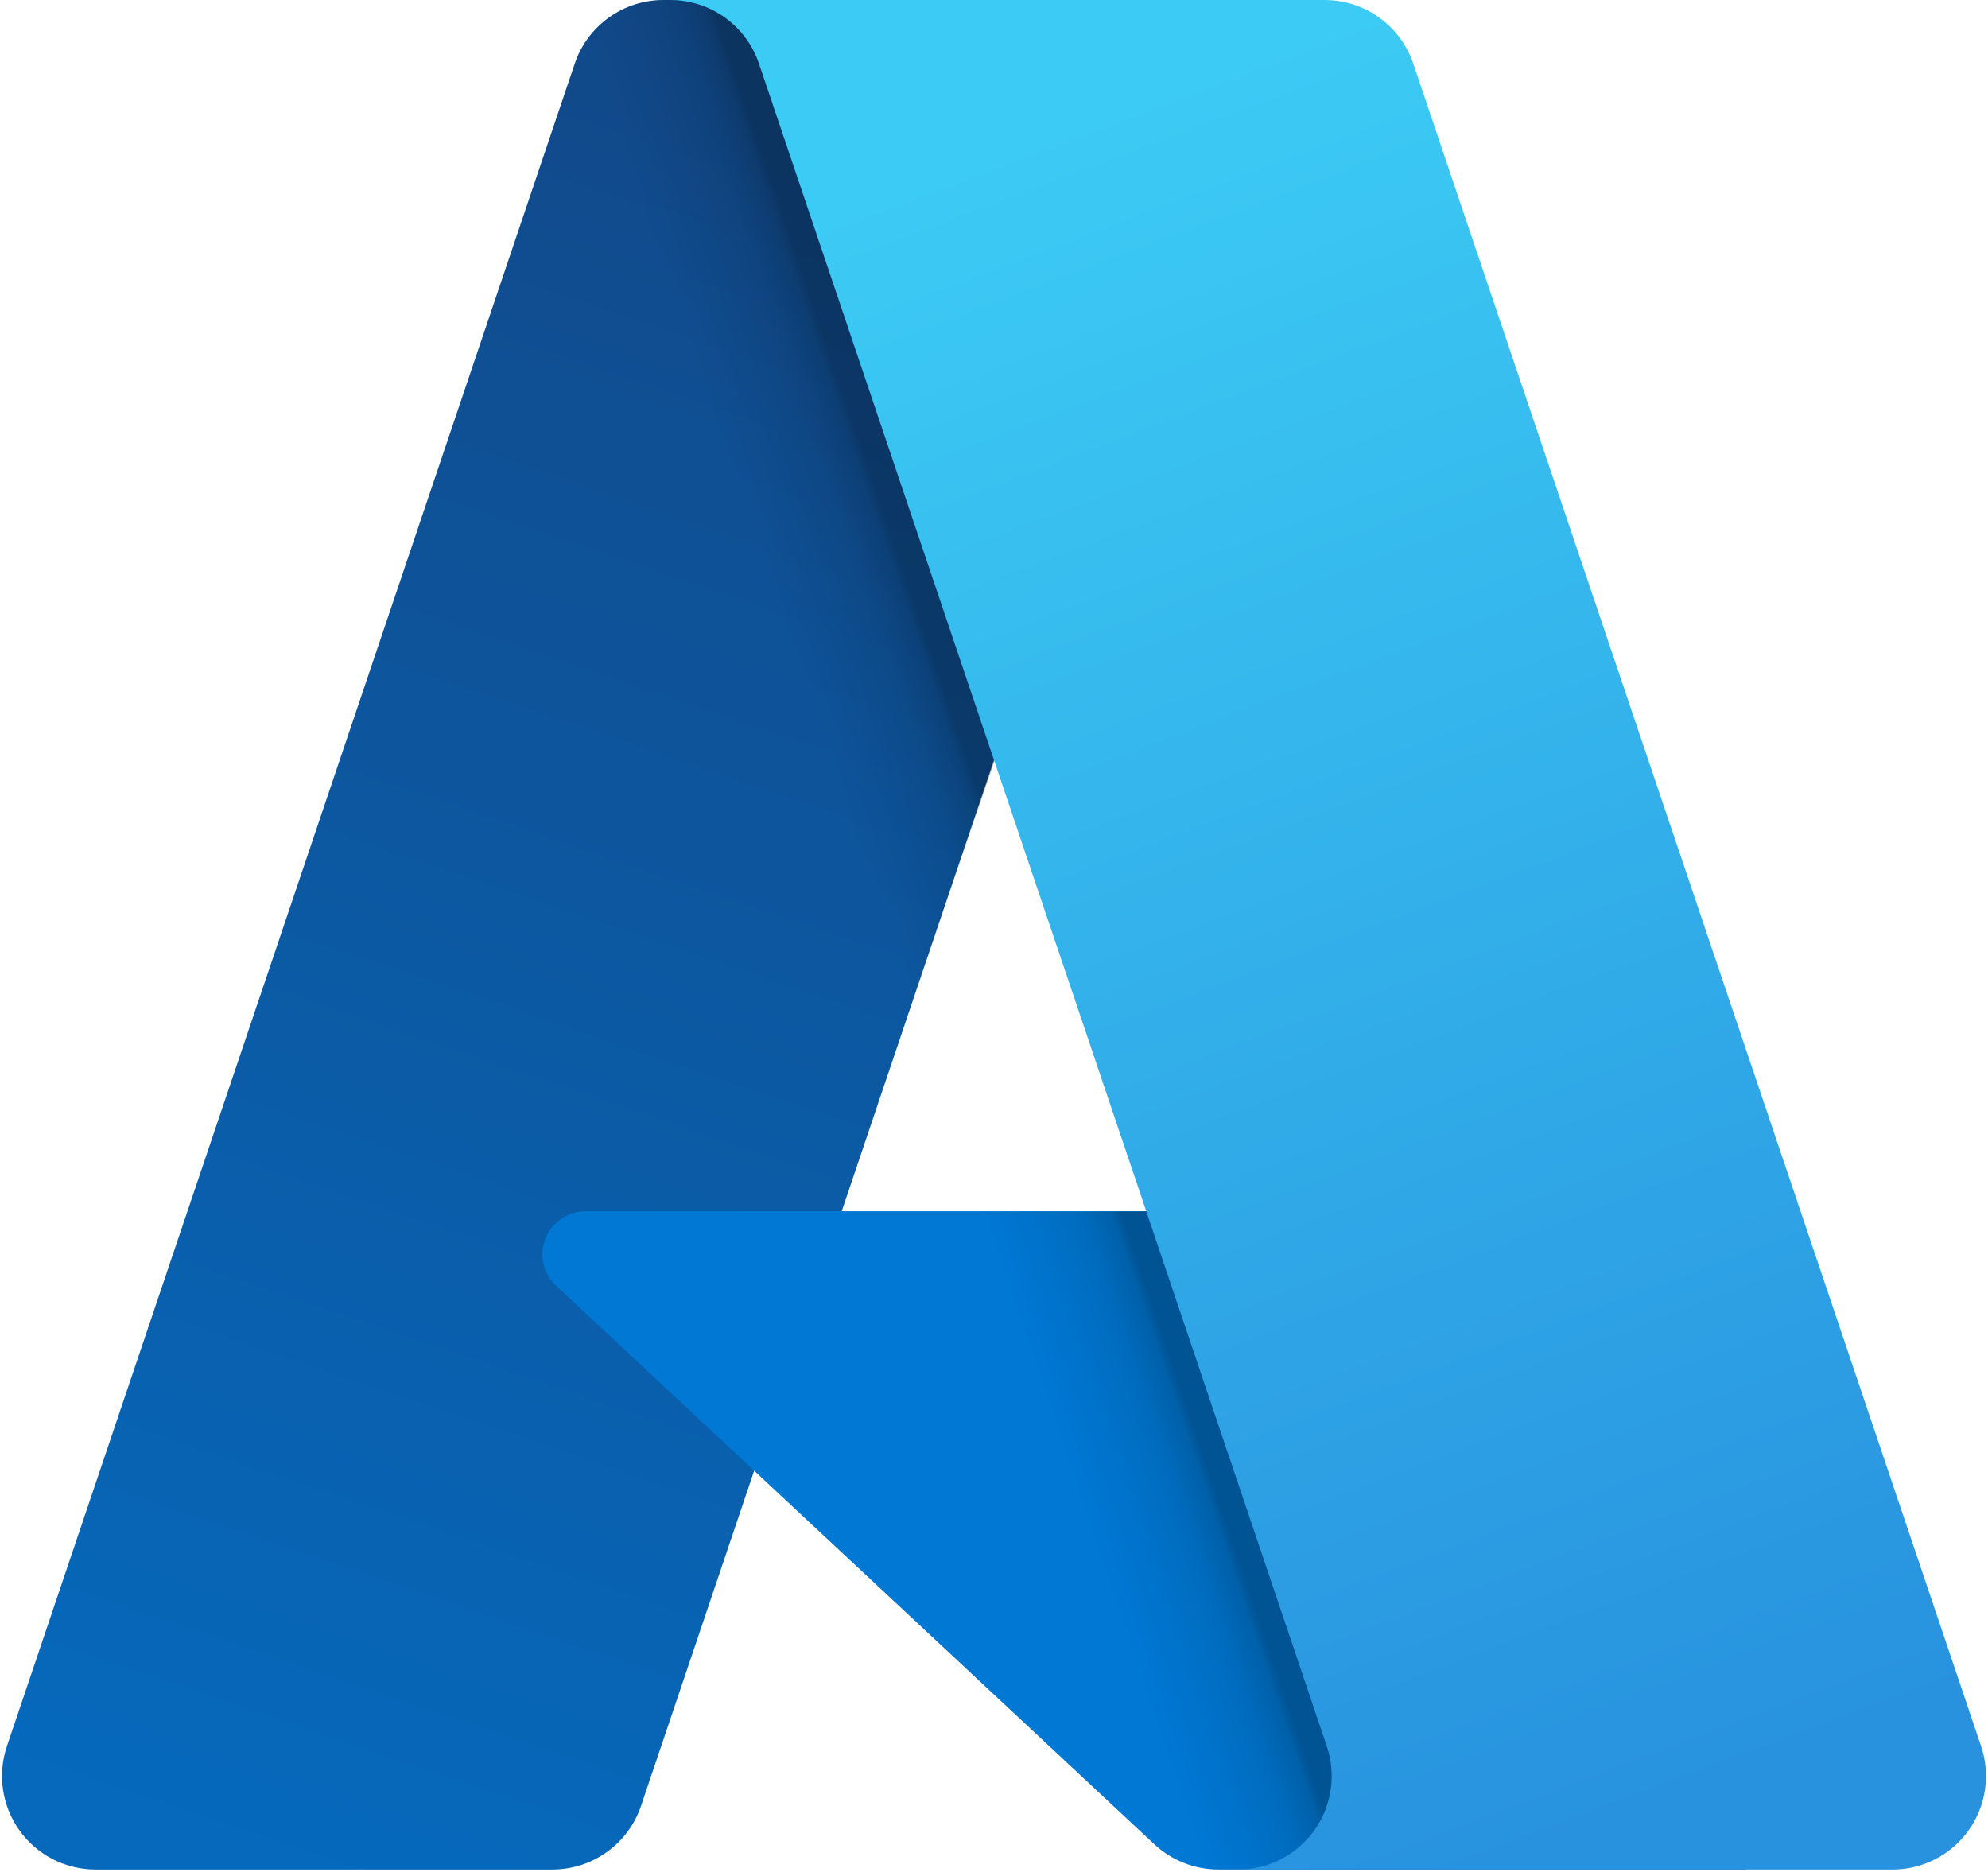
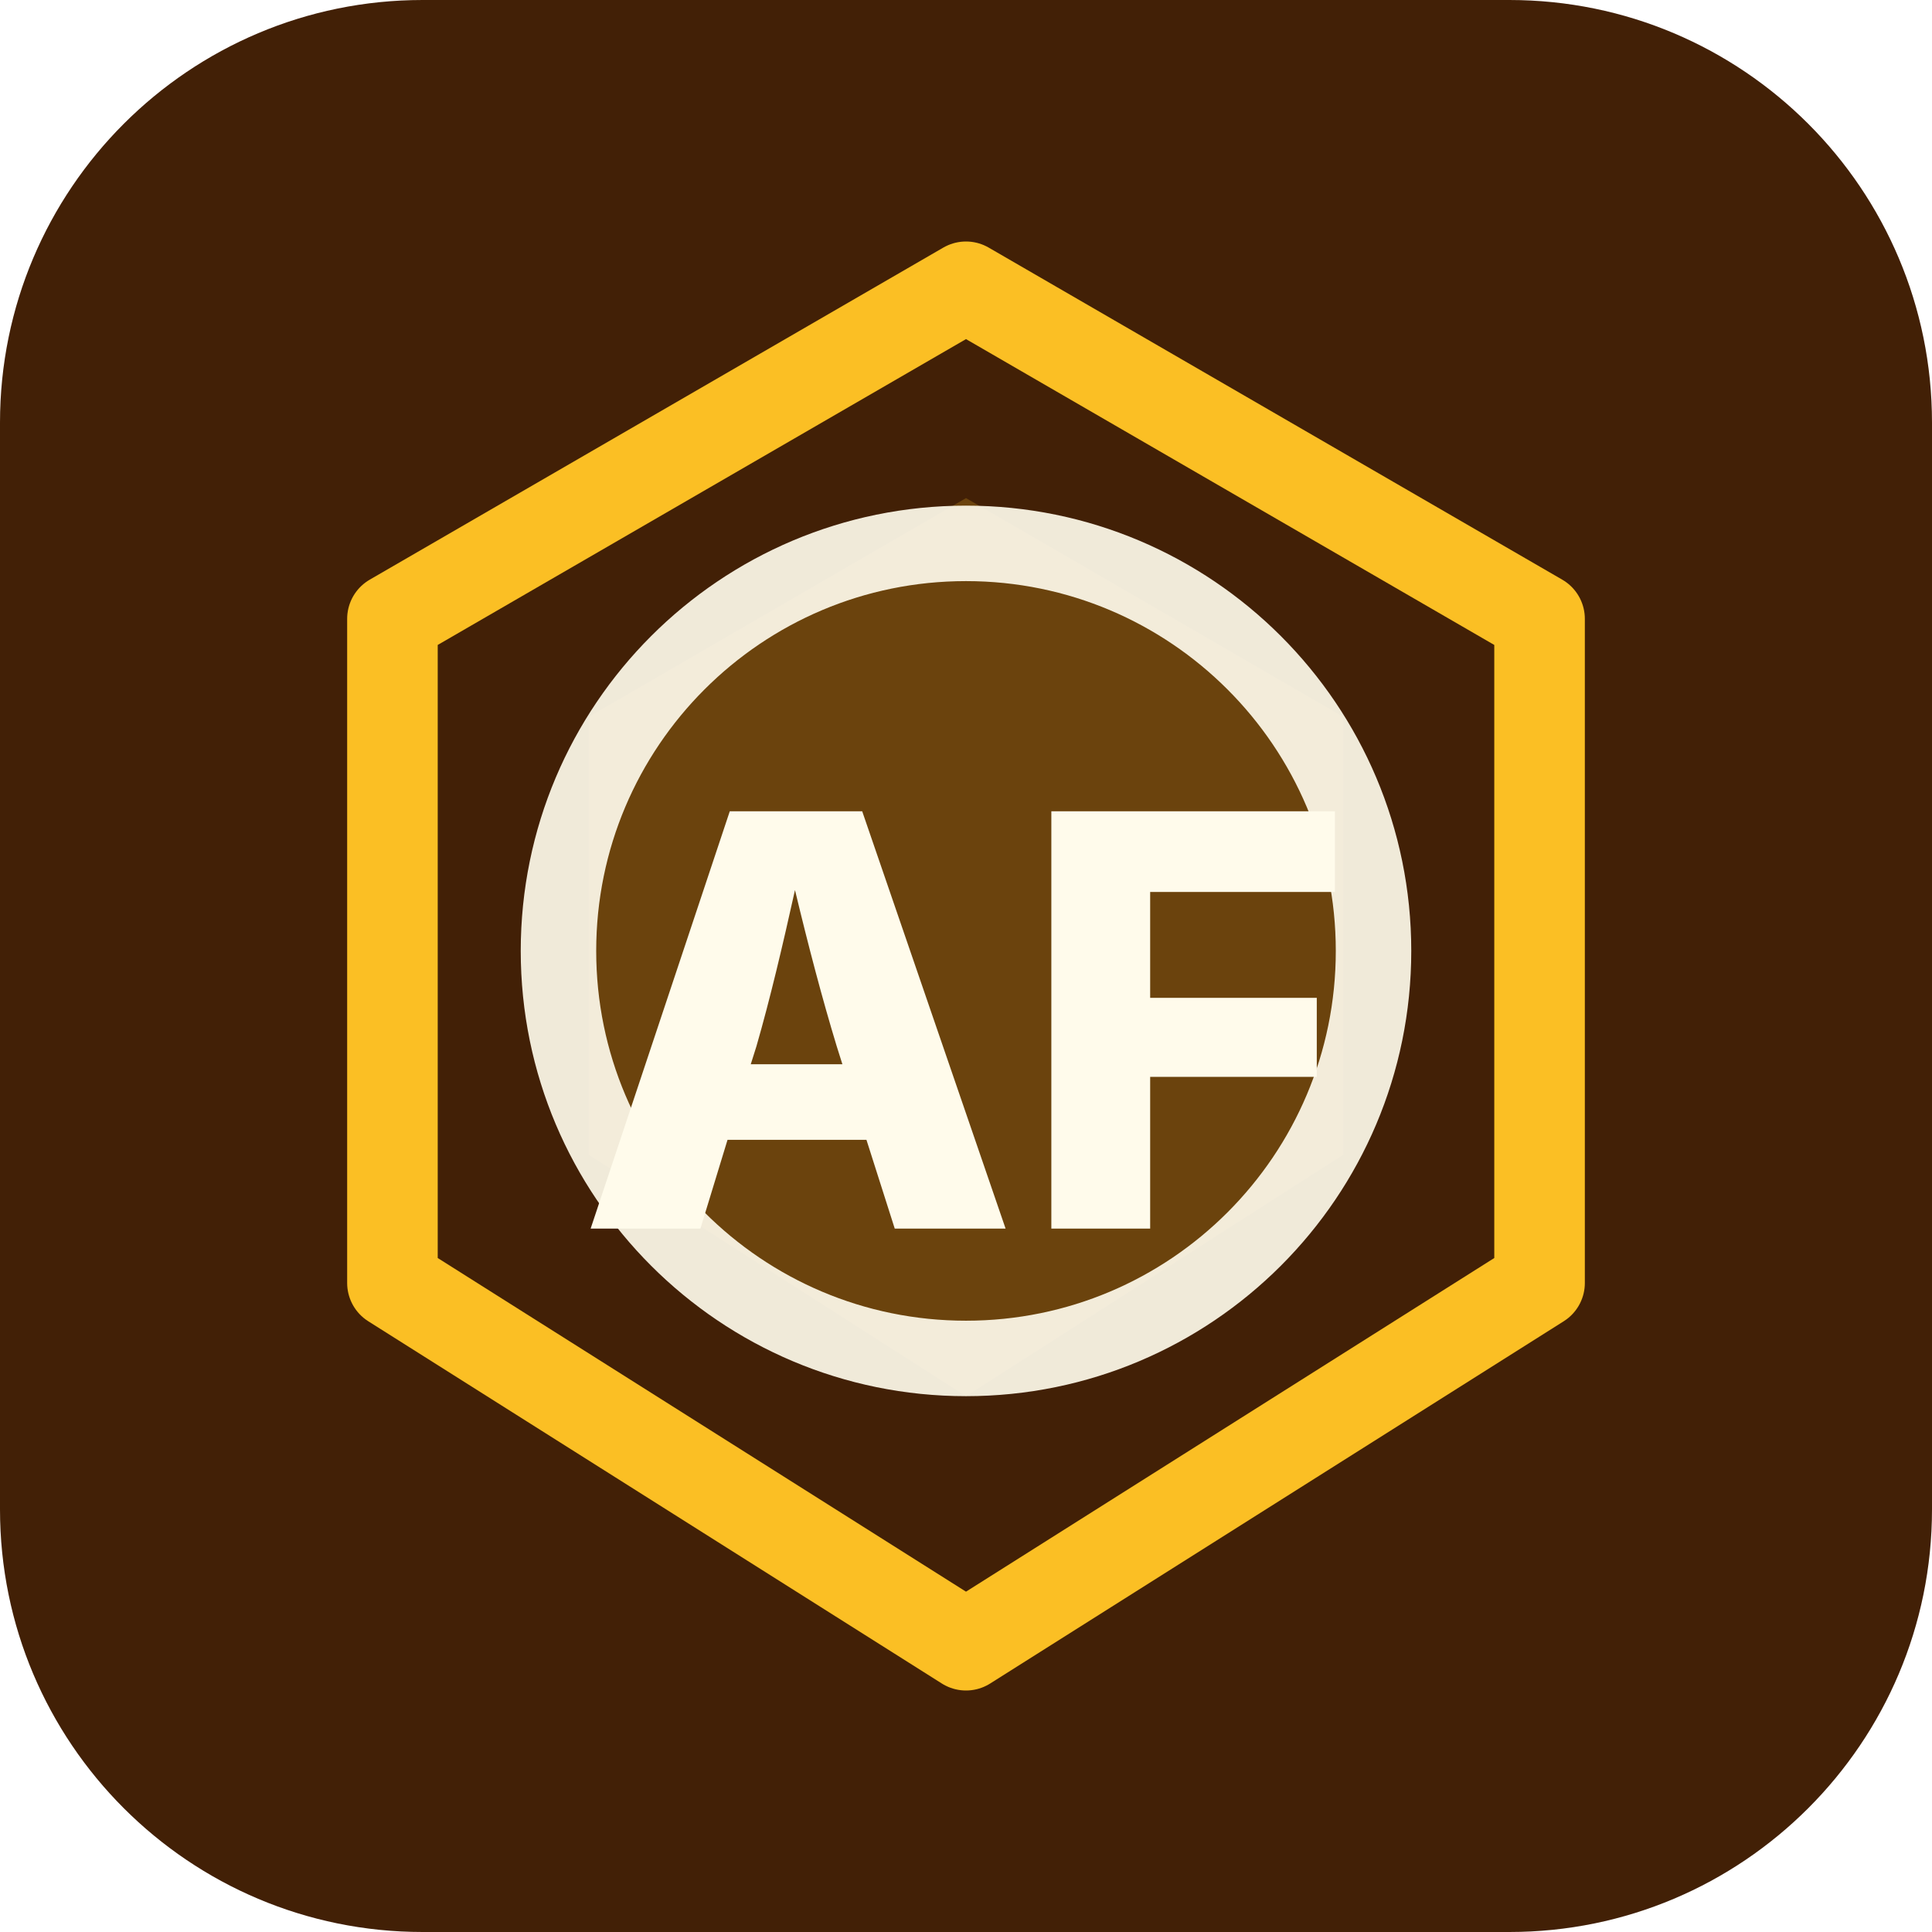
- <svg xmlns="http://www.w3.org/2000/svg" width="1.06em" height="1em" viewBox="0 0 256 242">
-   <defs>
-     <linearGradient id="SVG4V795Kgq" x1="58.972%" x2="37.191%" y1="7.411%" y2="103.762%">
-       <stop offset="0%" stop-color="#114a8b" />
-       <stop offset="100%" stop-color="#0669bc" />
-     </linearGradient>
-     <linearGradient id="SVGzpurqcJr" x1="59.719%" x2="52.691%" y1="52.313%" y2="54.864%">
-       <stop offset="0%" stop-opacity=".3" />
-       <stop offset="7.1%" stop-opacity=".2" />
-       <stop offset="32.1%" stop-opacity=".1" />
-       <stop offset="62.3%" stop-opacity=".05" />
-       <stop offset="100%" stop-opacity="0" />
-     </linearGradient>
-     <linearGradient id="SVGZ5kCkZNr" x1="37.279%" x2="62.473%" y1="4.6%" y2="99.979%">
-       <stop offset="0%" stop-color="#3ccbf4" />
-       <stop offset="100%" stop-color="#2892df" />
-     </linearGradient>
-   </defs>
-   <path fill="url(#SVG4V795Kgq)" d="M85.343.003h75.753L82.457 233a12.08 12.08 0 0 1-11.442 8.216H12.06A12.06 12.06 0 0 1 .633 225.303L73.898 8.219A12.08 12.08 0 0 1 85.343 0z" />
-   <path fill="#0078d4" d="M195.423 156.282H75.297a5.56 5.56 0 0 0-3.796 9.627l77.19 72.047a12.14 12.14 0 0 0 8.28 3.26h68.02z" />
-   <path fill="url(#SVGzpurqcJr)" d="M85.343.003a11.98 11.98 0 0 0-11.471 8.376L.723 225.105a12.045 12.045 0 0 0 11.37 16.112h60.475a12.93 12.93 0 0 0 9.921-8.437l14.588-42.991l52.105 48.6a12.33 12.33 0 0 0 7.757 2.828h67.766l-29.721-84.935l-86.643.02L161.37.003z" />
-   <path fill="url(#SVGZ5kCkZNr)" d="M182.098 8.207A12.06 12.06 0 0 0 170.67.003H86.245c5.175 0 9.773 3.301 11.428 8.204L170.94 225.3a12.062 12.062 0 0 1-11.428 15.92h84.429a12.062 12.062 0 0 0 11.425-15.92z" />
+ <svg xmlns="http://www.w3.org/2000/svg" viewBox="0 0 256 256" role="img" aria-label="Azure AI Foundry icon">
+   <rect width="256" height="256" rx="56" fill="#422006" />
+   <path d="M128 38 204 82v88l-76 48-76-48V82l76-44Z" fill="none" stroke="#FBBF24" stroke-width="12" stroke-linejoin="round" />
+   <path d="M128 66 178 95v58l-50 32-50-32V95l50-29Z" fill="#FBBF24" opacity=".22" />
+   <circle cx="128" cy="126" r="54" fill="none" stroke="#FFFBEB" stroke-width="10" opacity=".92" />
+   <text x="128" y="134" text-anchor="middle" dominant-baseline="middle" fill="#FFFBEB" font-family="Inter, Arial, sans-serif" font-size="76" font-weight="800" letter-spacing="0">AF</text>
</svg>
